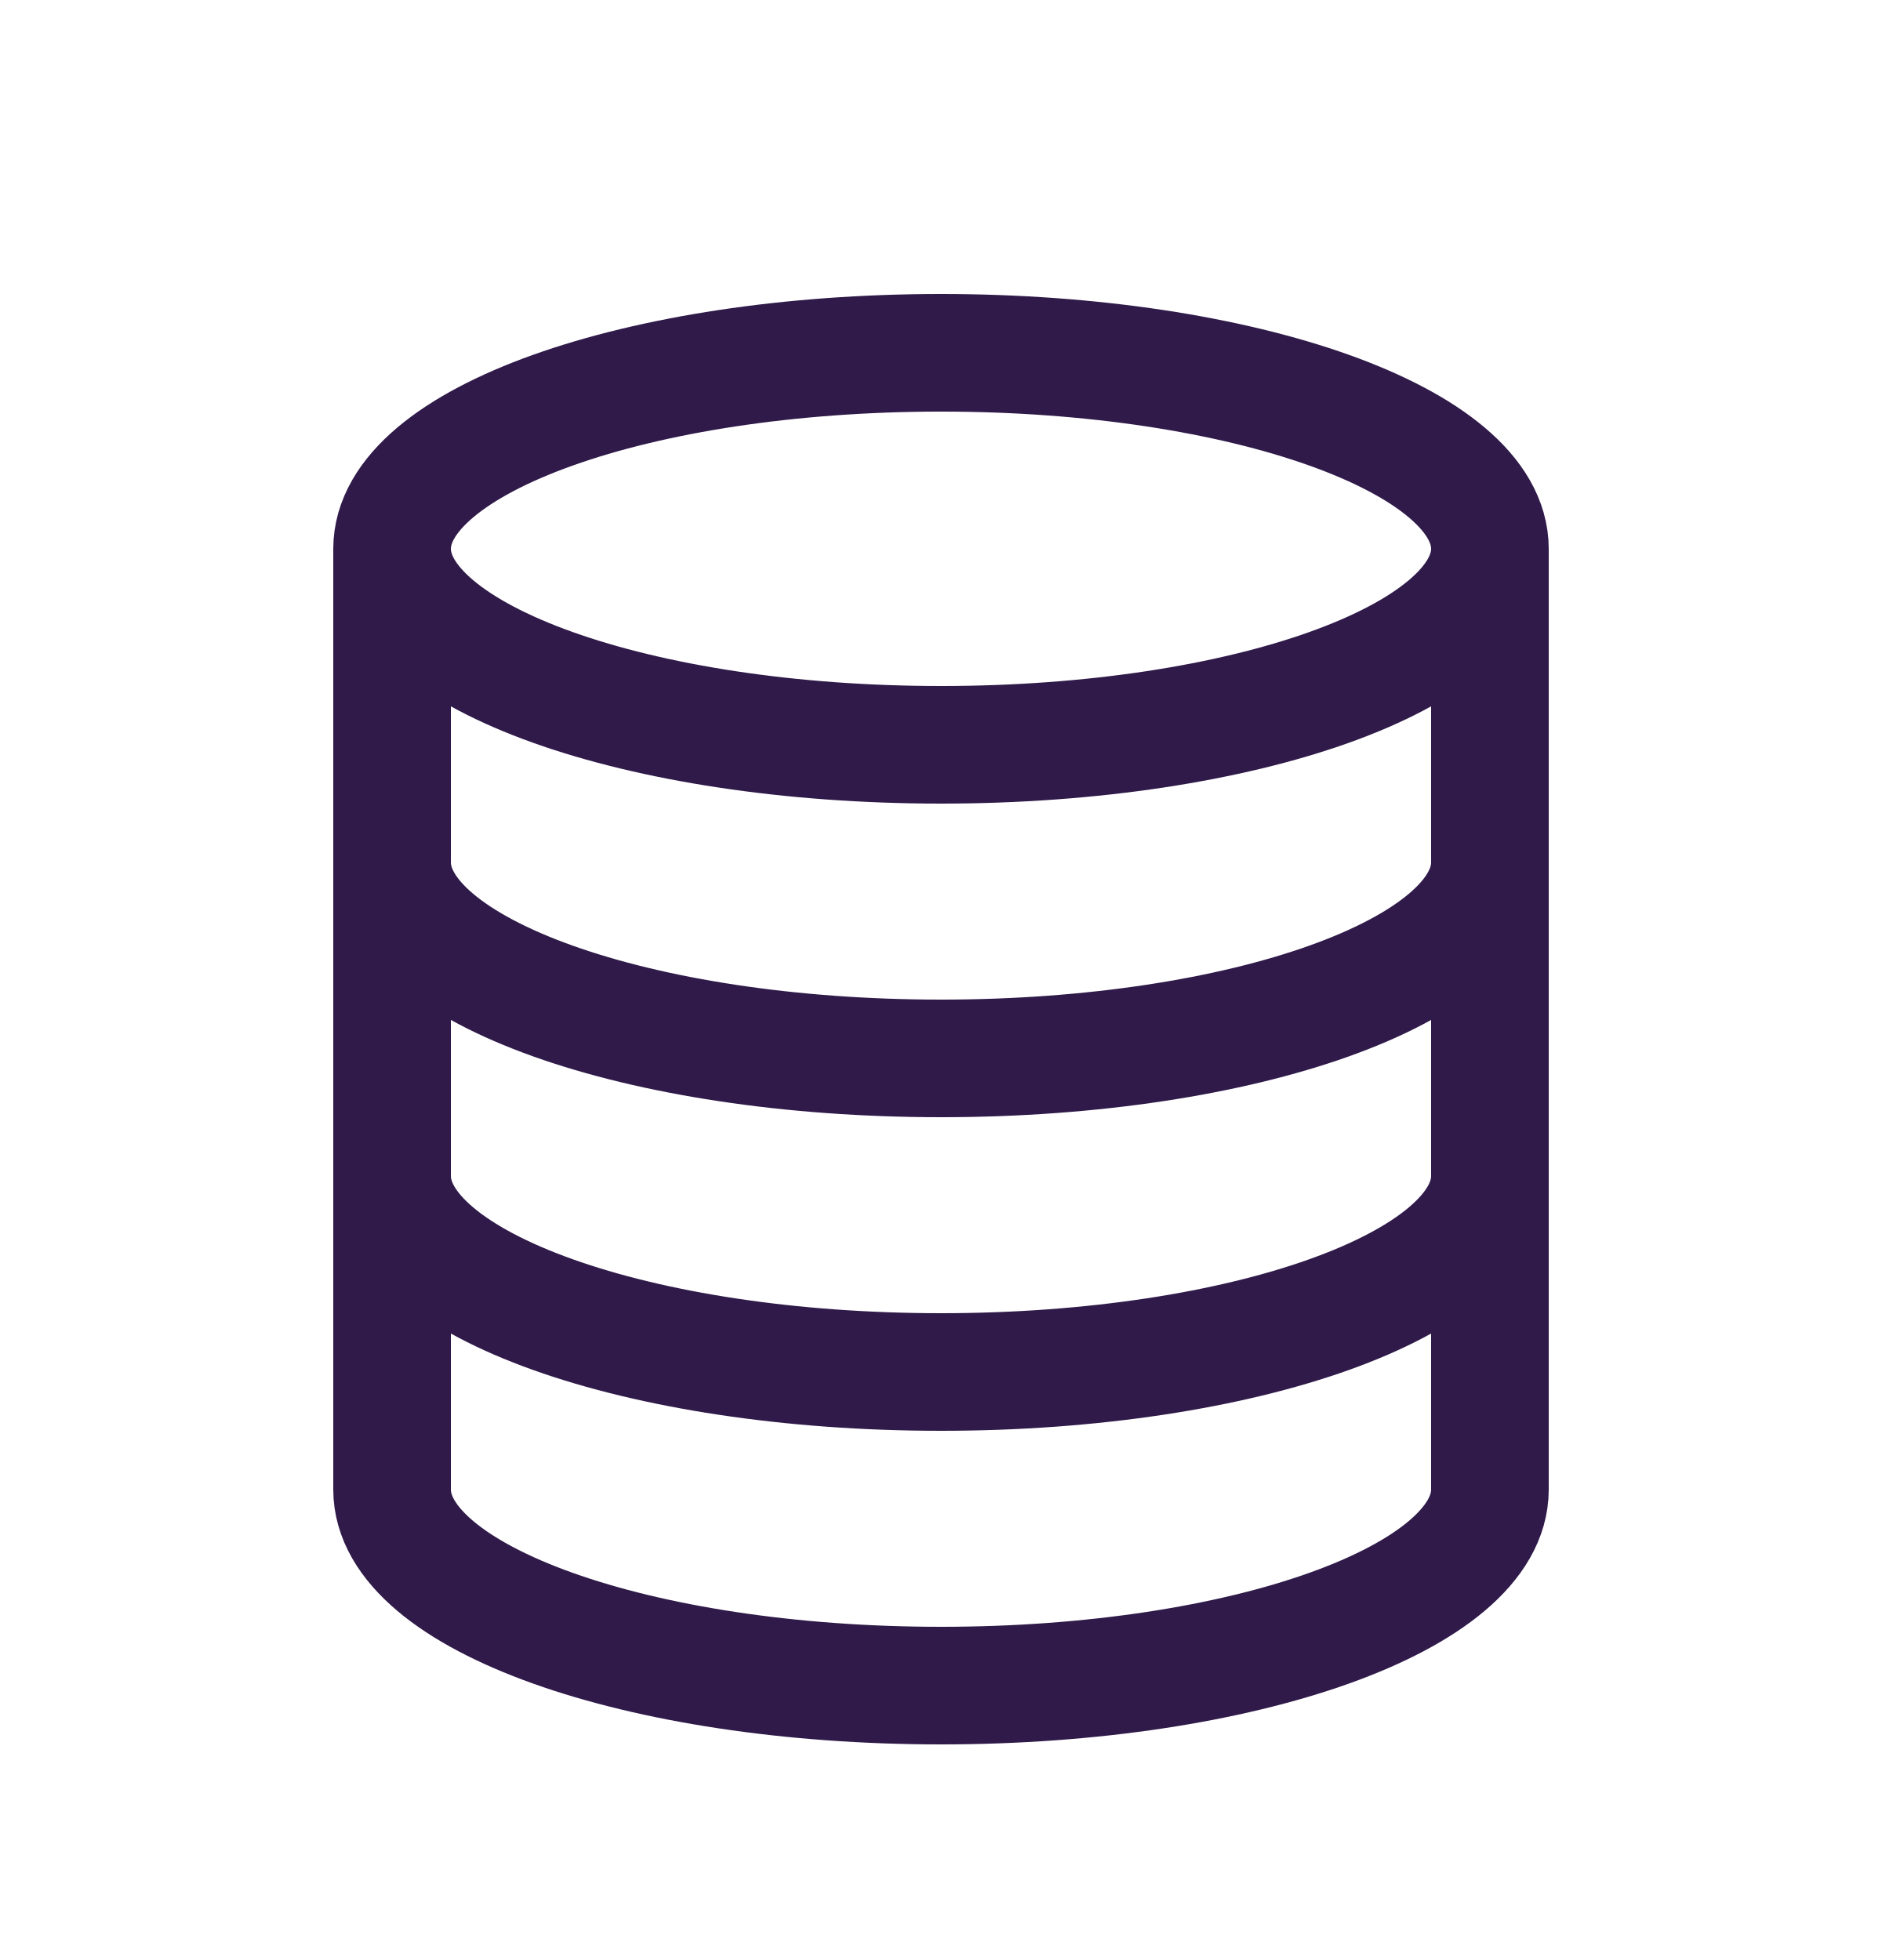
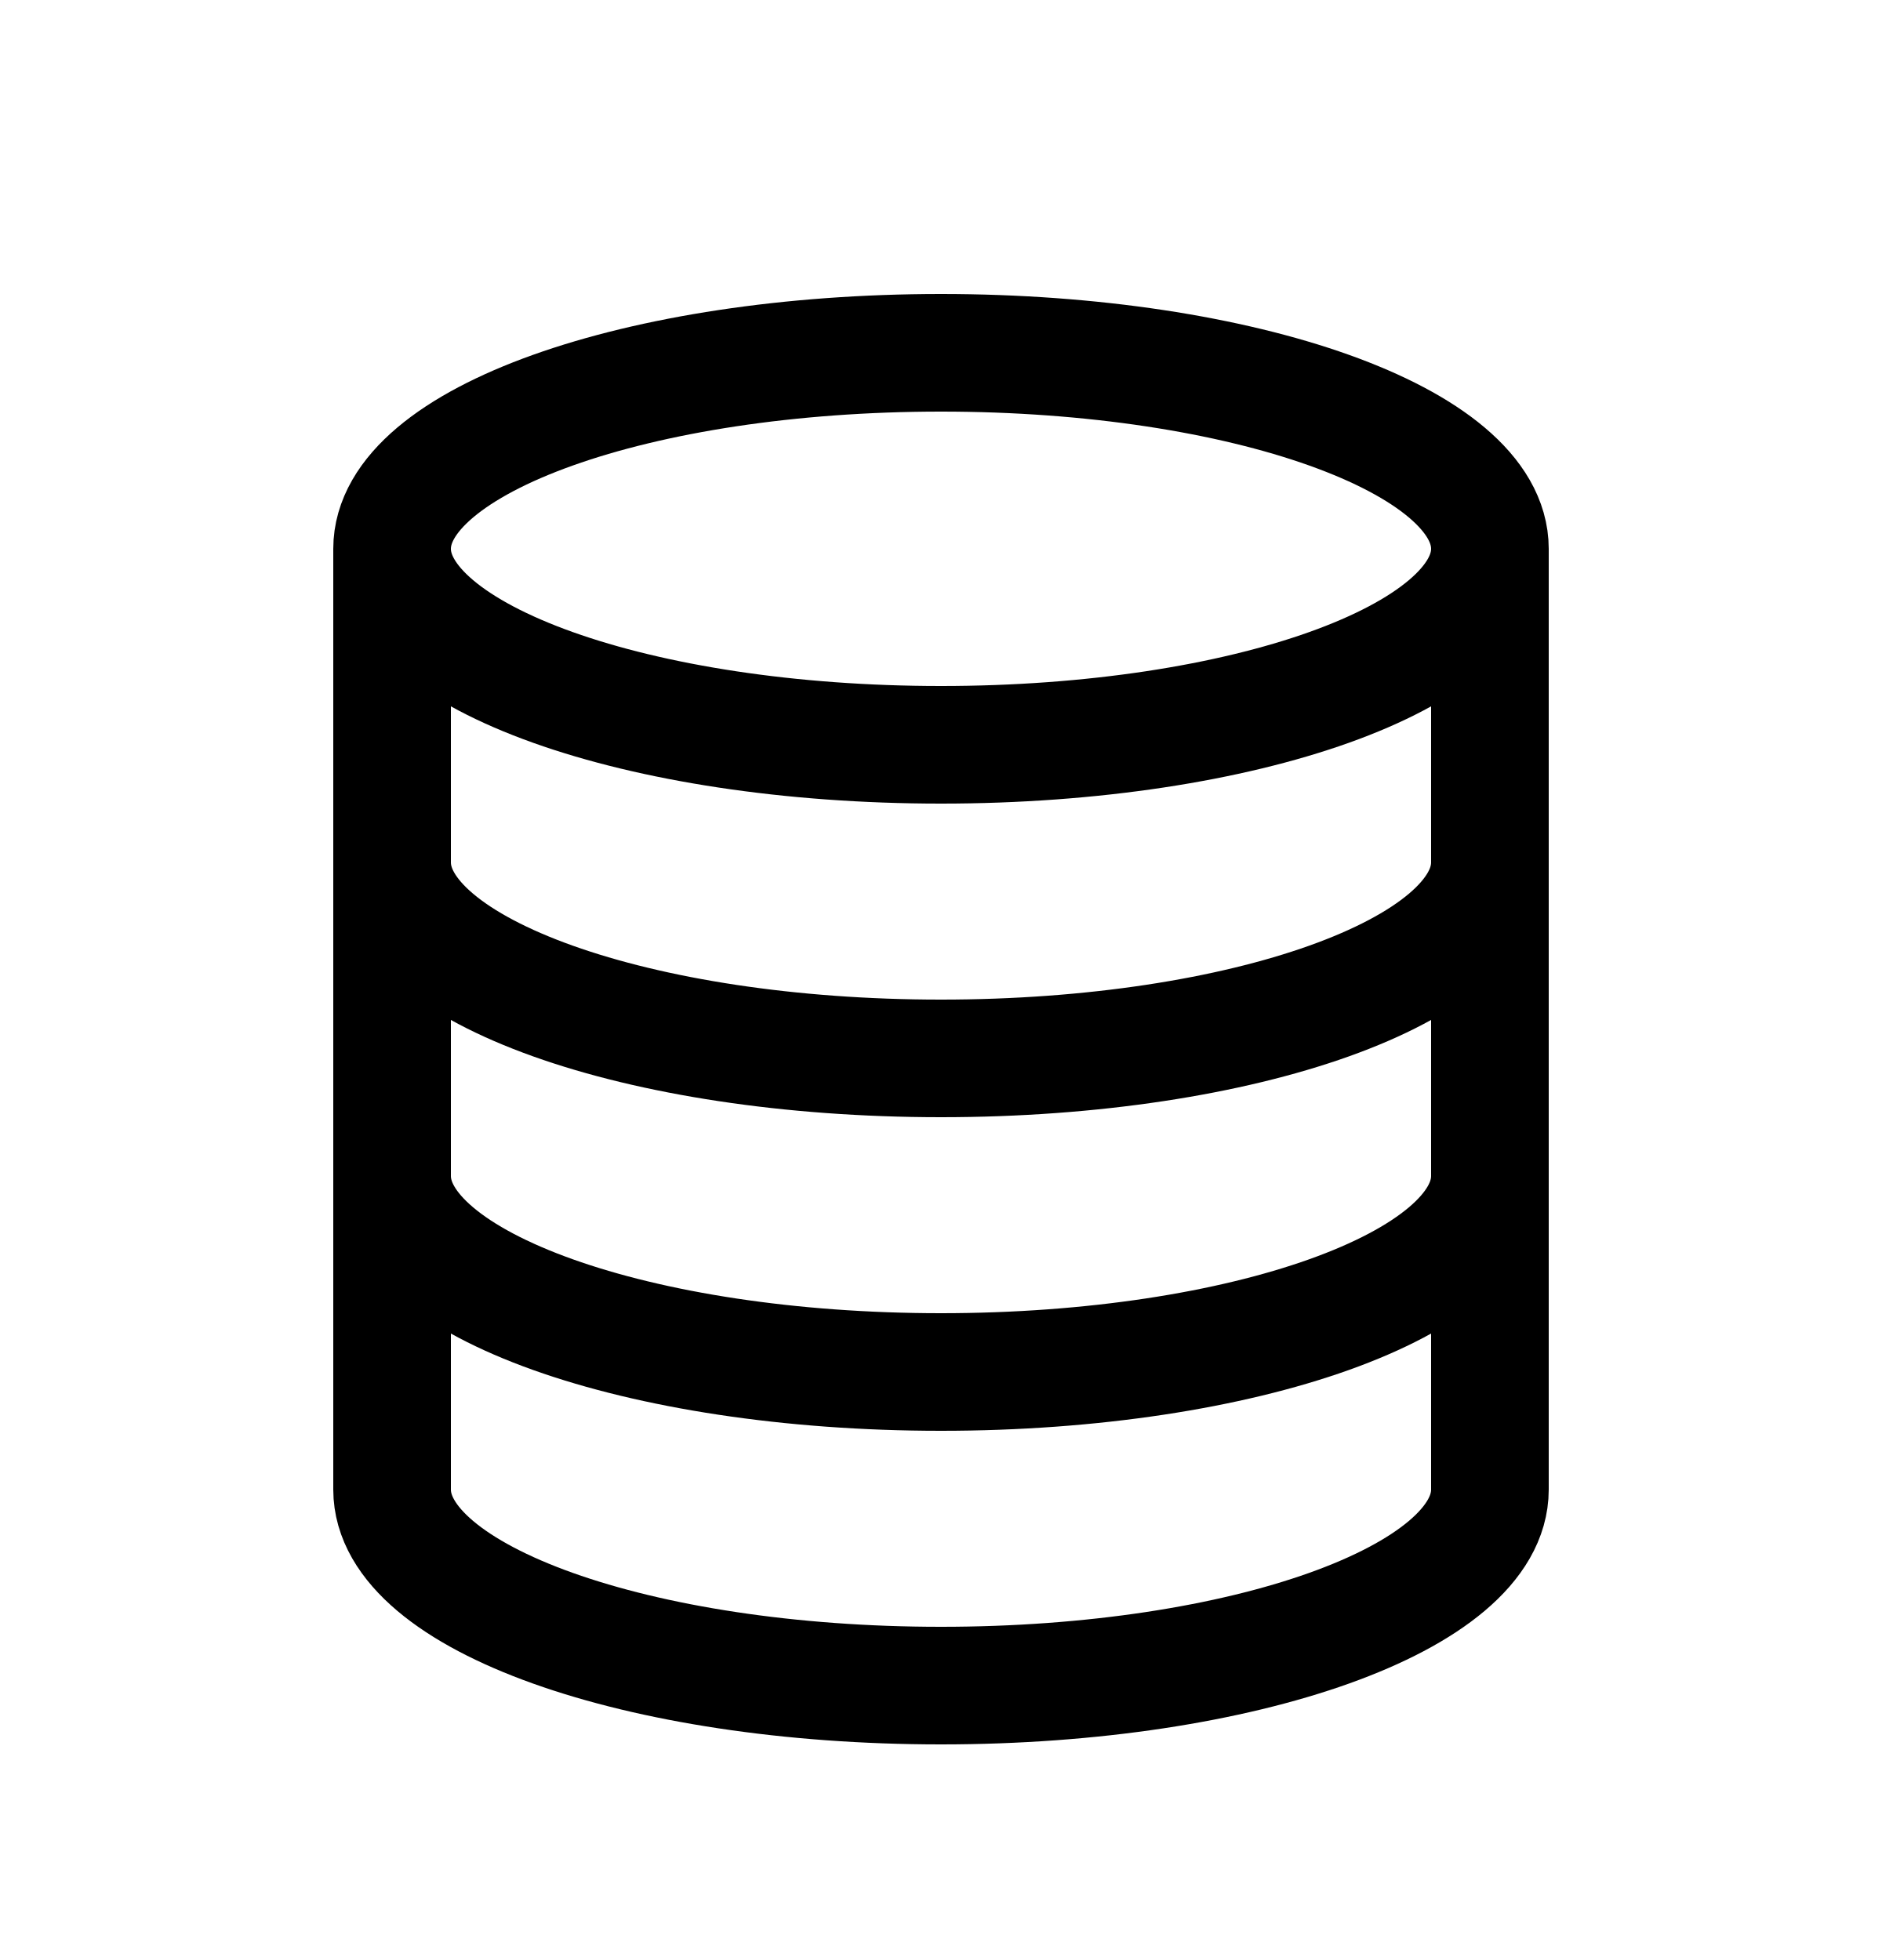
<svg xmlns="http://www.w3.org/2000/svg" width="24" height="25" viewBox="0 0 24 25" fill="none">
-   <path d="M19 7C19 8.381 15.866 9.5 12 9.5C8.134 9.5 5 8.381 5 7M19 7C19 5.619 15.866 4.5 12 4.5C8.134 4.5 5 5.619 5 7M19 7V19C19 20.381 15.866 21.5 12 21.5C8.134 21.5 5 20.381 5 19V7M19 11C19 12.381 15.866 13.5 12 13.5C8.134 13.5 5 12.381 5 11M19 15C19 16.381 15.866 17.5 12 17.5C8.134 17.5 5 16.381 5 15" stroke="#2F1A49" stroke-width="1.5" />
+   <path d="M19 7C19 8.381 15.866 9.5 12 9.5C8.134 9.5 5 8.381 5 7M19 7C19 5.619 15.866 4.5 12 4.5C8.134 4.5 5 5.619 5 7M19 7V19C19 20.381 15.866 21.5 12 21.5C8.134 21.5 5 20.381 5 19V7M19 11C19 12.381 15.866 13.5 12 13.5C8.134 13.5 5 12.381 5 11M19 15C19 16.381 15.866 17.5 12 17.5C8.134 17.5 5 16.381 5 15" stroke="currentColor" stroke-width="1.5" />
</svg>
